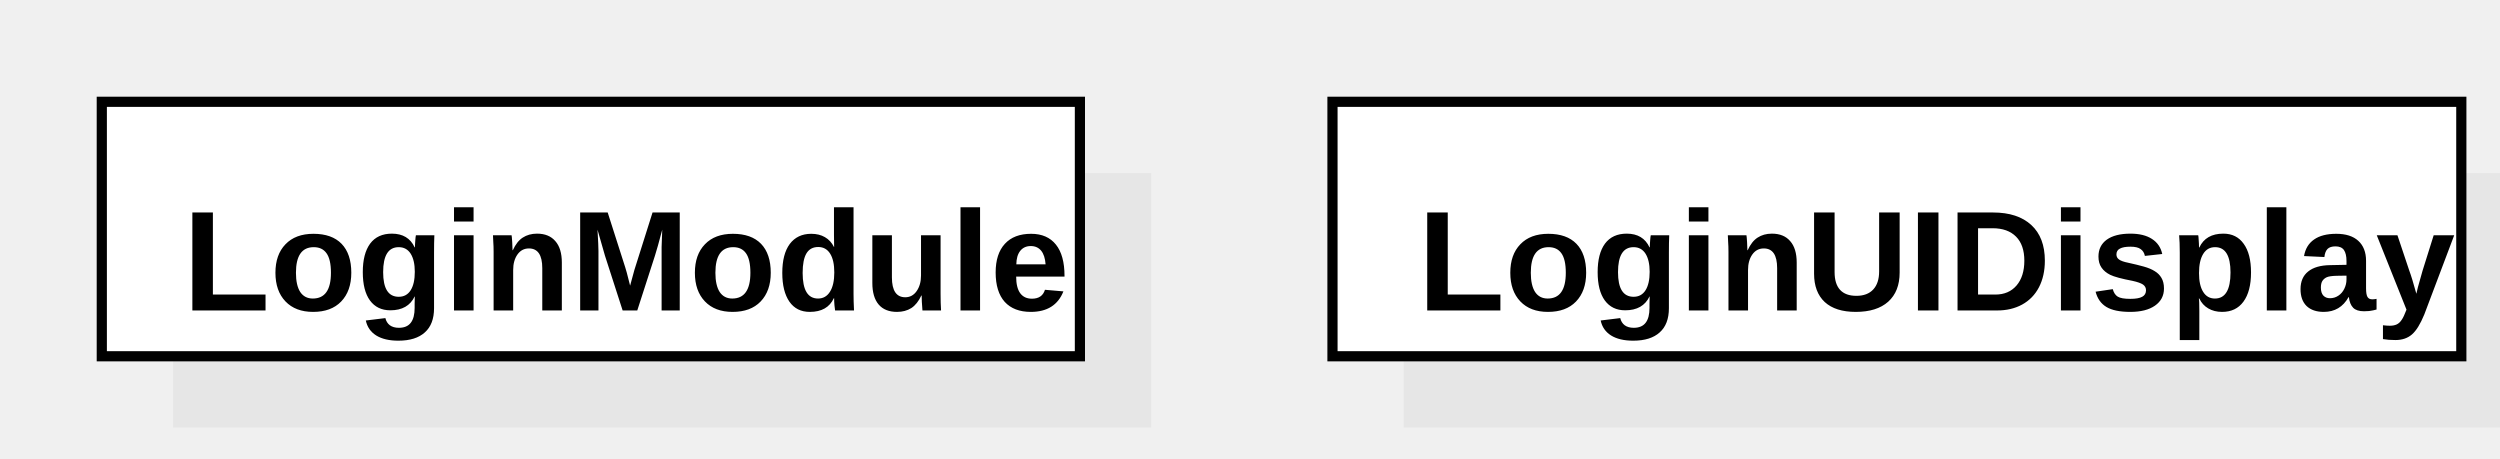
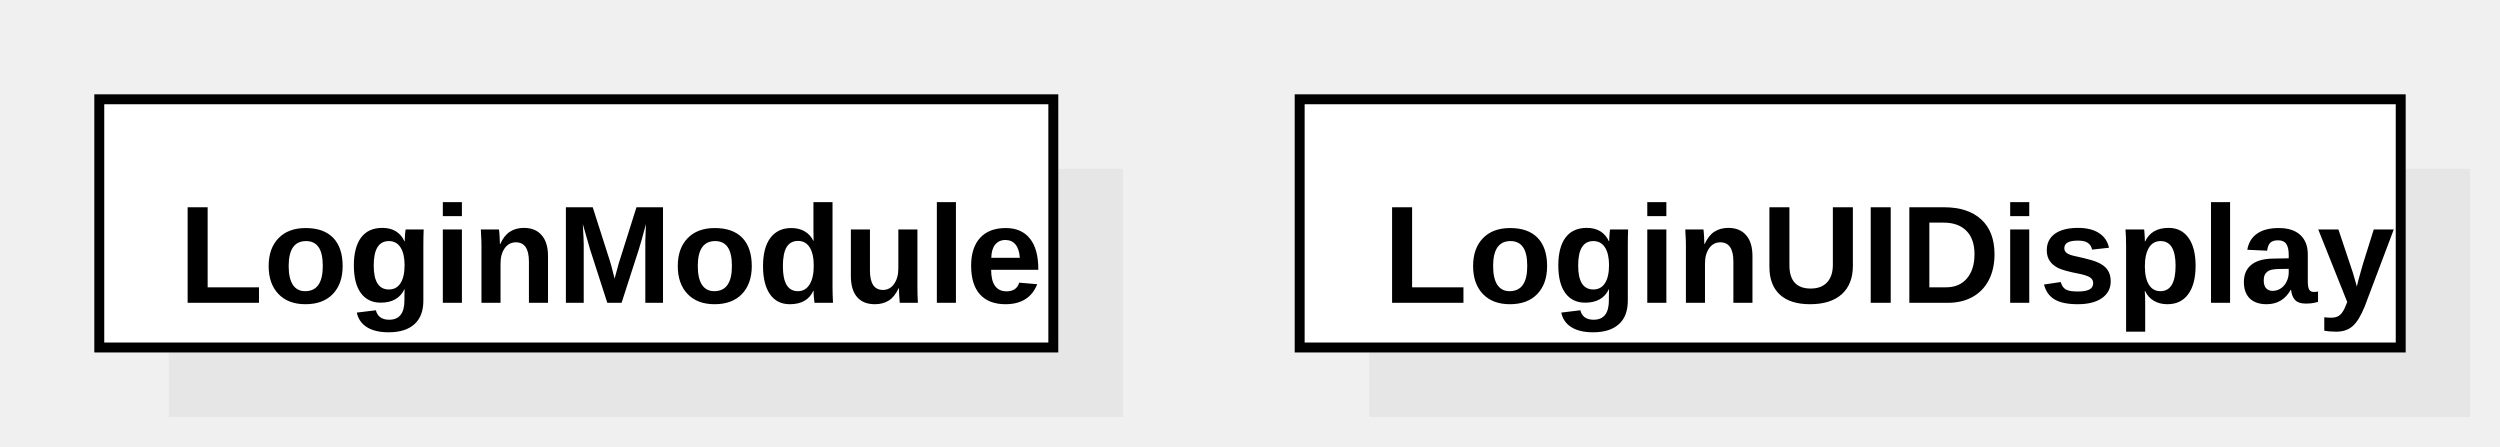
- <svg xmlns="http://www.w3.org/2000/svg" version="1.1" width="245.6" height="45">
+ <svg xmlns="http://www.w3.org/2000/svg" version="1.1" width="251.8" height="45">
  <defs />
  <g>
    <g transform="translate(-10,-10) scale(1,1)">
      <rect fill="#C0C0C0" stroke="none" x="27" y="27" width="96.09" height="25" opacity="0.2" />
    </g>
    <g transform="translate(-10,-10) scale(1,1)">
      <rect fill="#ffffff" stroke="none" x="20" y="20" width="96.09" height="25" />
    </g>
    <g transform="translate(-10,-10) scale(1,1)">
      <path fill="none" stroke="#000000" d="M 20 20 L 116.09 20 L 116.09 45 L 20 45 L 20 20 Z Z" stroke-miterlimit="10" />
    </g>
    <g transform="translate(-10,-10) scale(1,1)">
      <g>
        <path fill="none" stroke="none" />
        <text fill="#000000" stroke="none" font-family="Arial" font-size="14px" font-style="normal" font-weight="bold" text-decoration="none" x="27.959" y="40.5">LoginModule</text>
      </g>
    </g>
    <g transform="translate(-10,-10) scale(1,1)">
      <rect fill="#C0C0C0" stroke="none" x="147.903" y="27" width="110.896" height="25" opacity="0.2" />
    </g>
    <g transform="translate(-10,-10) scale(1,1)">
      <rect fill="#ffffff" stroke="none" x="140.903" y="20" width="110.896" height="25" />
    </g>
    <g transform="translate(-10,-10) scale(1,1)">
      <path fill="none" stroke="#000000" d="M 140.903 20 L 251.8 20 L 251.8 45 L 140.903 45 L 140.903 20 Z Z" stroke-miterlimit="10" />
    </g>
    <g transform="translate(-10,-10) scale(1,1)">
      <g>
        <path fill="none" stroke="none" />
        <text fill="#000000" stroke="none" font-family="Arial" font-size="14px" font-style="normal" font-weight="bold" text-decoration="none" x="149.272" y="40.5">LoginUIDisplay</text>
      </g>
    </g>
  </g>
</svg>
